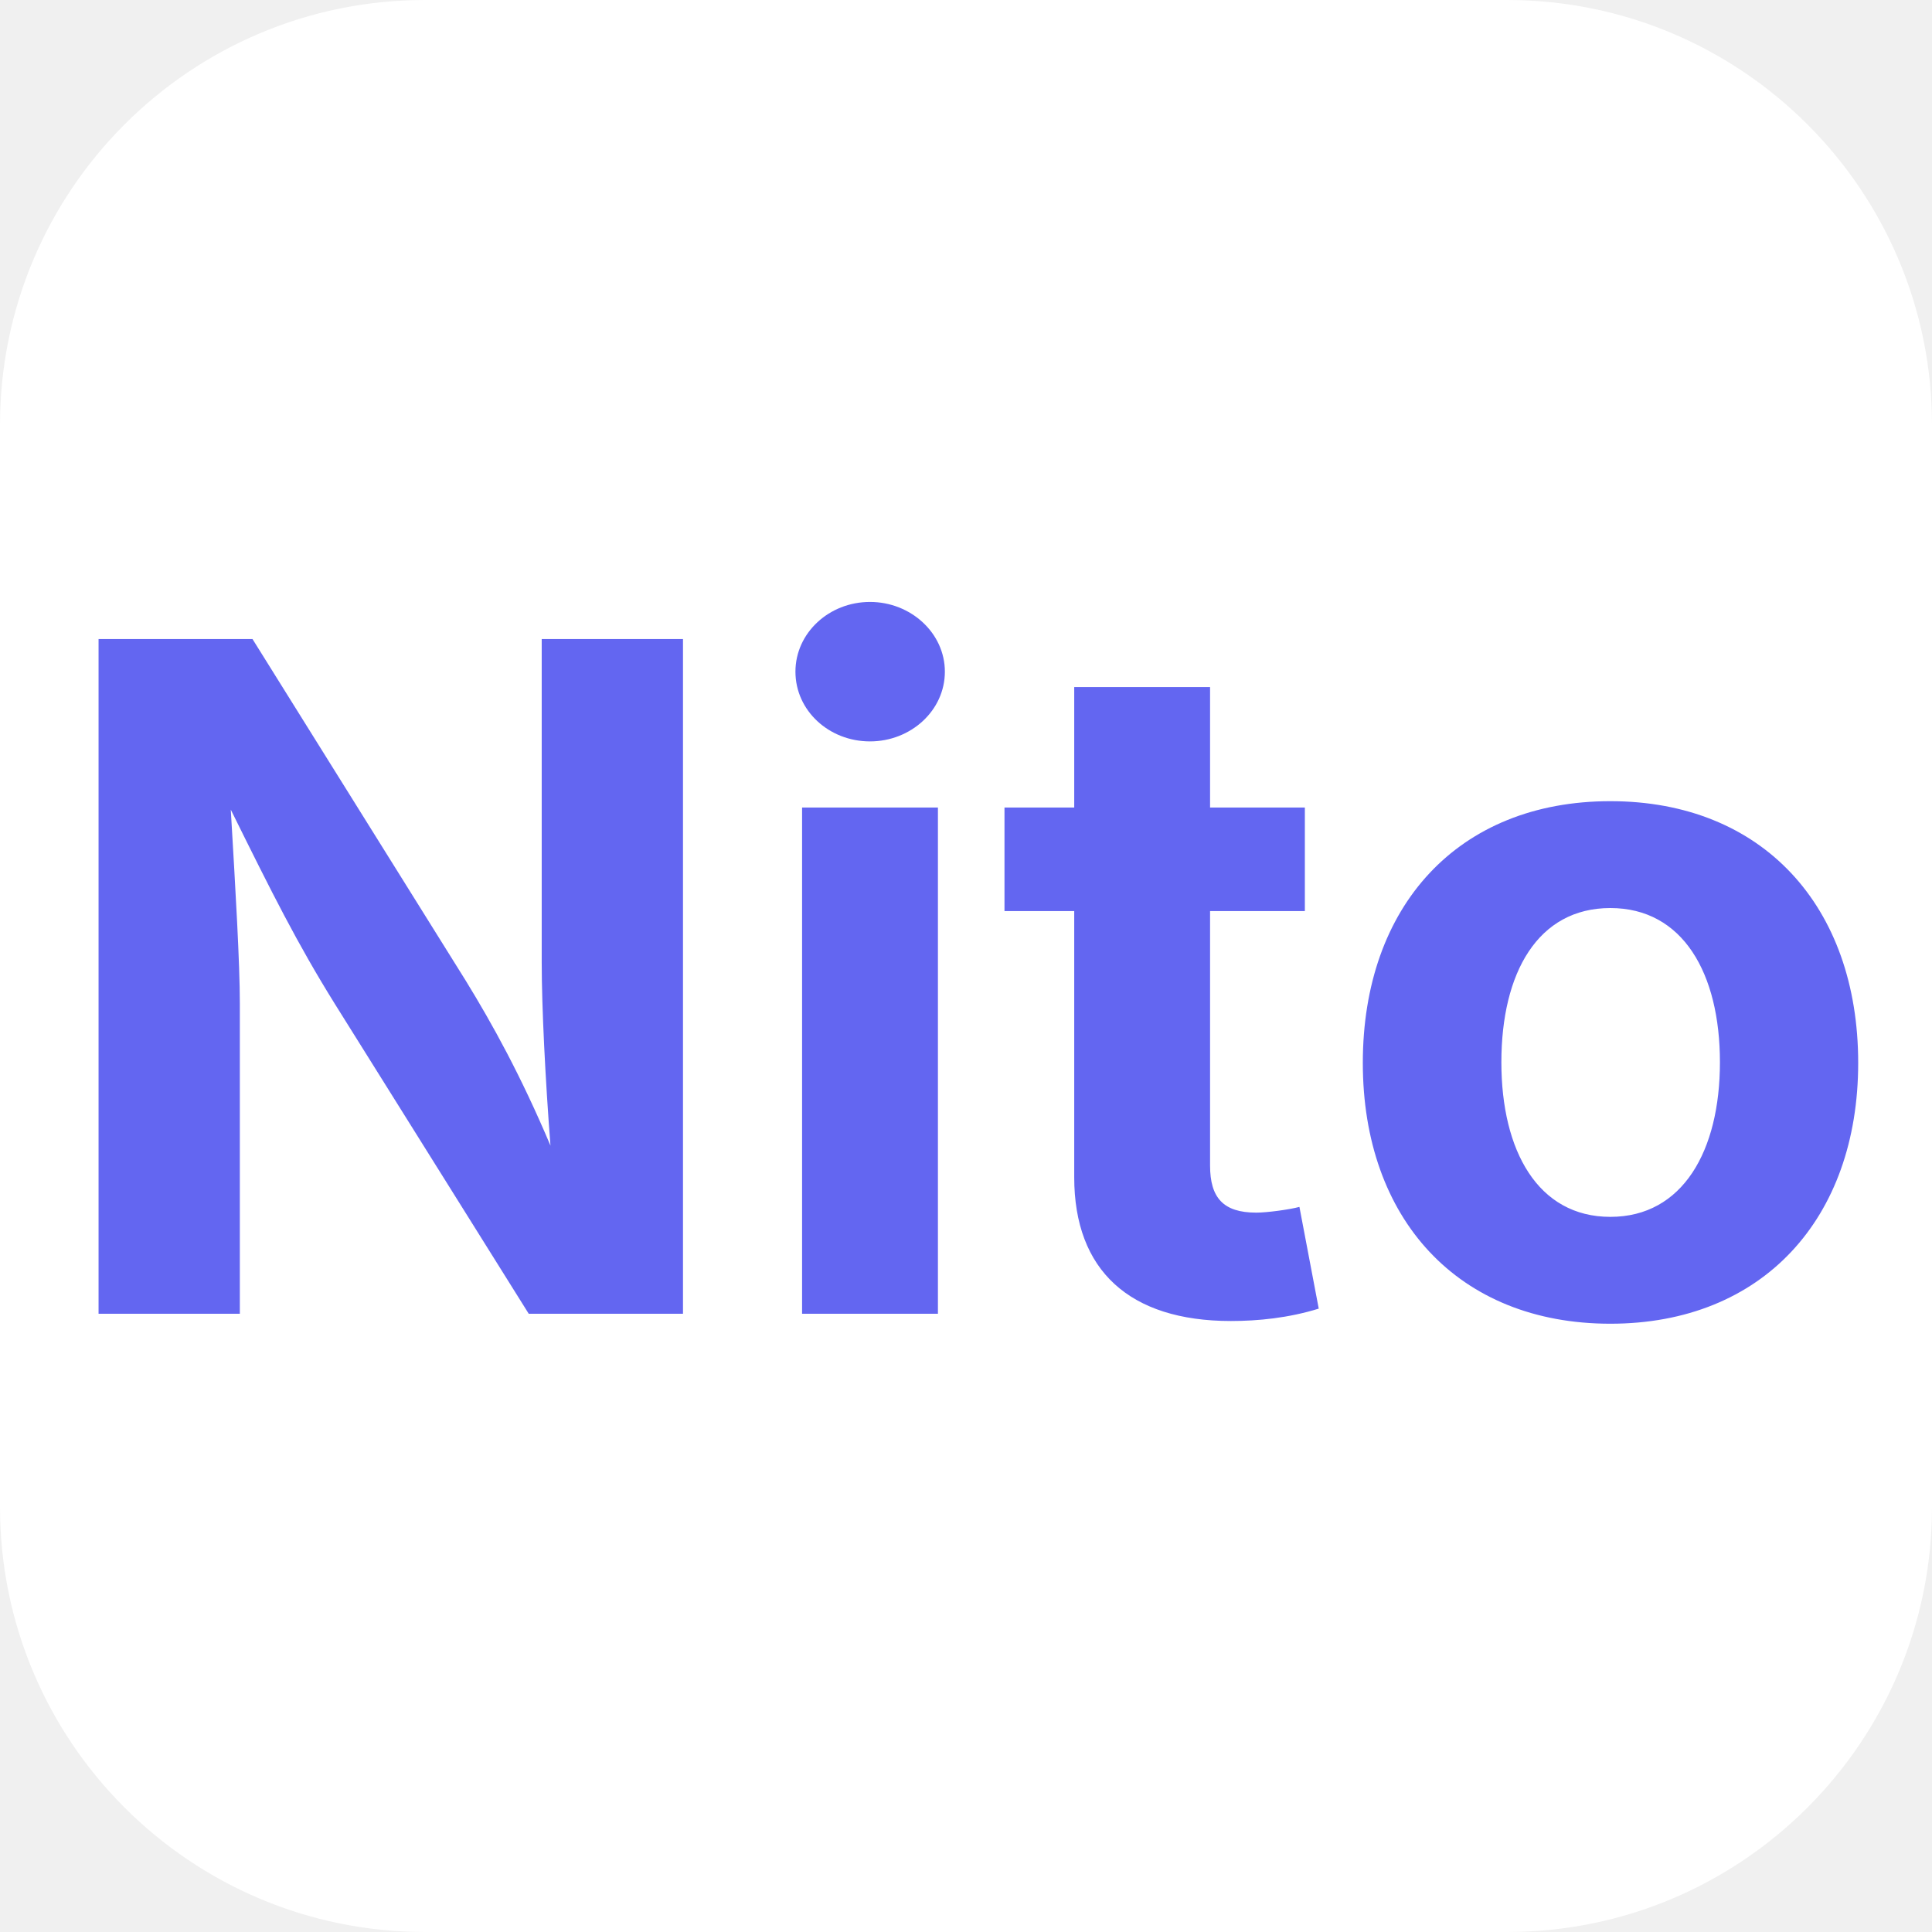
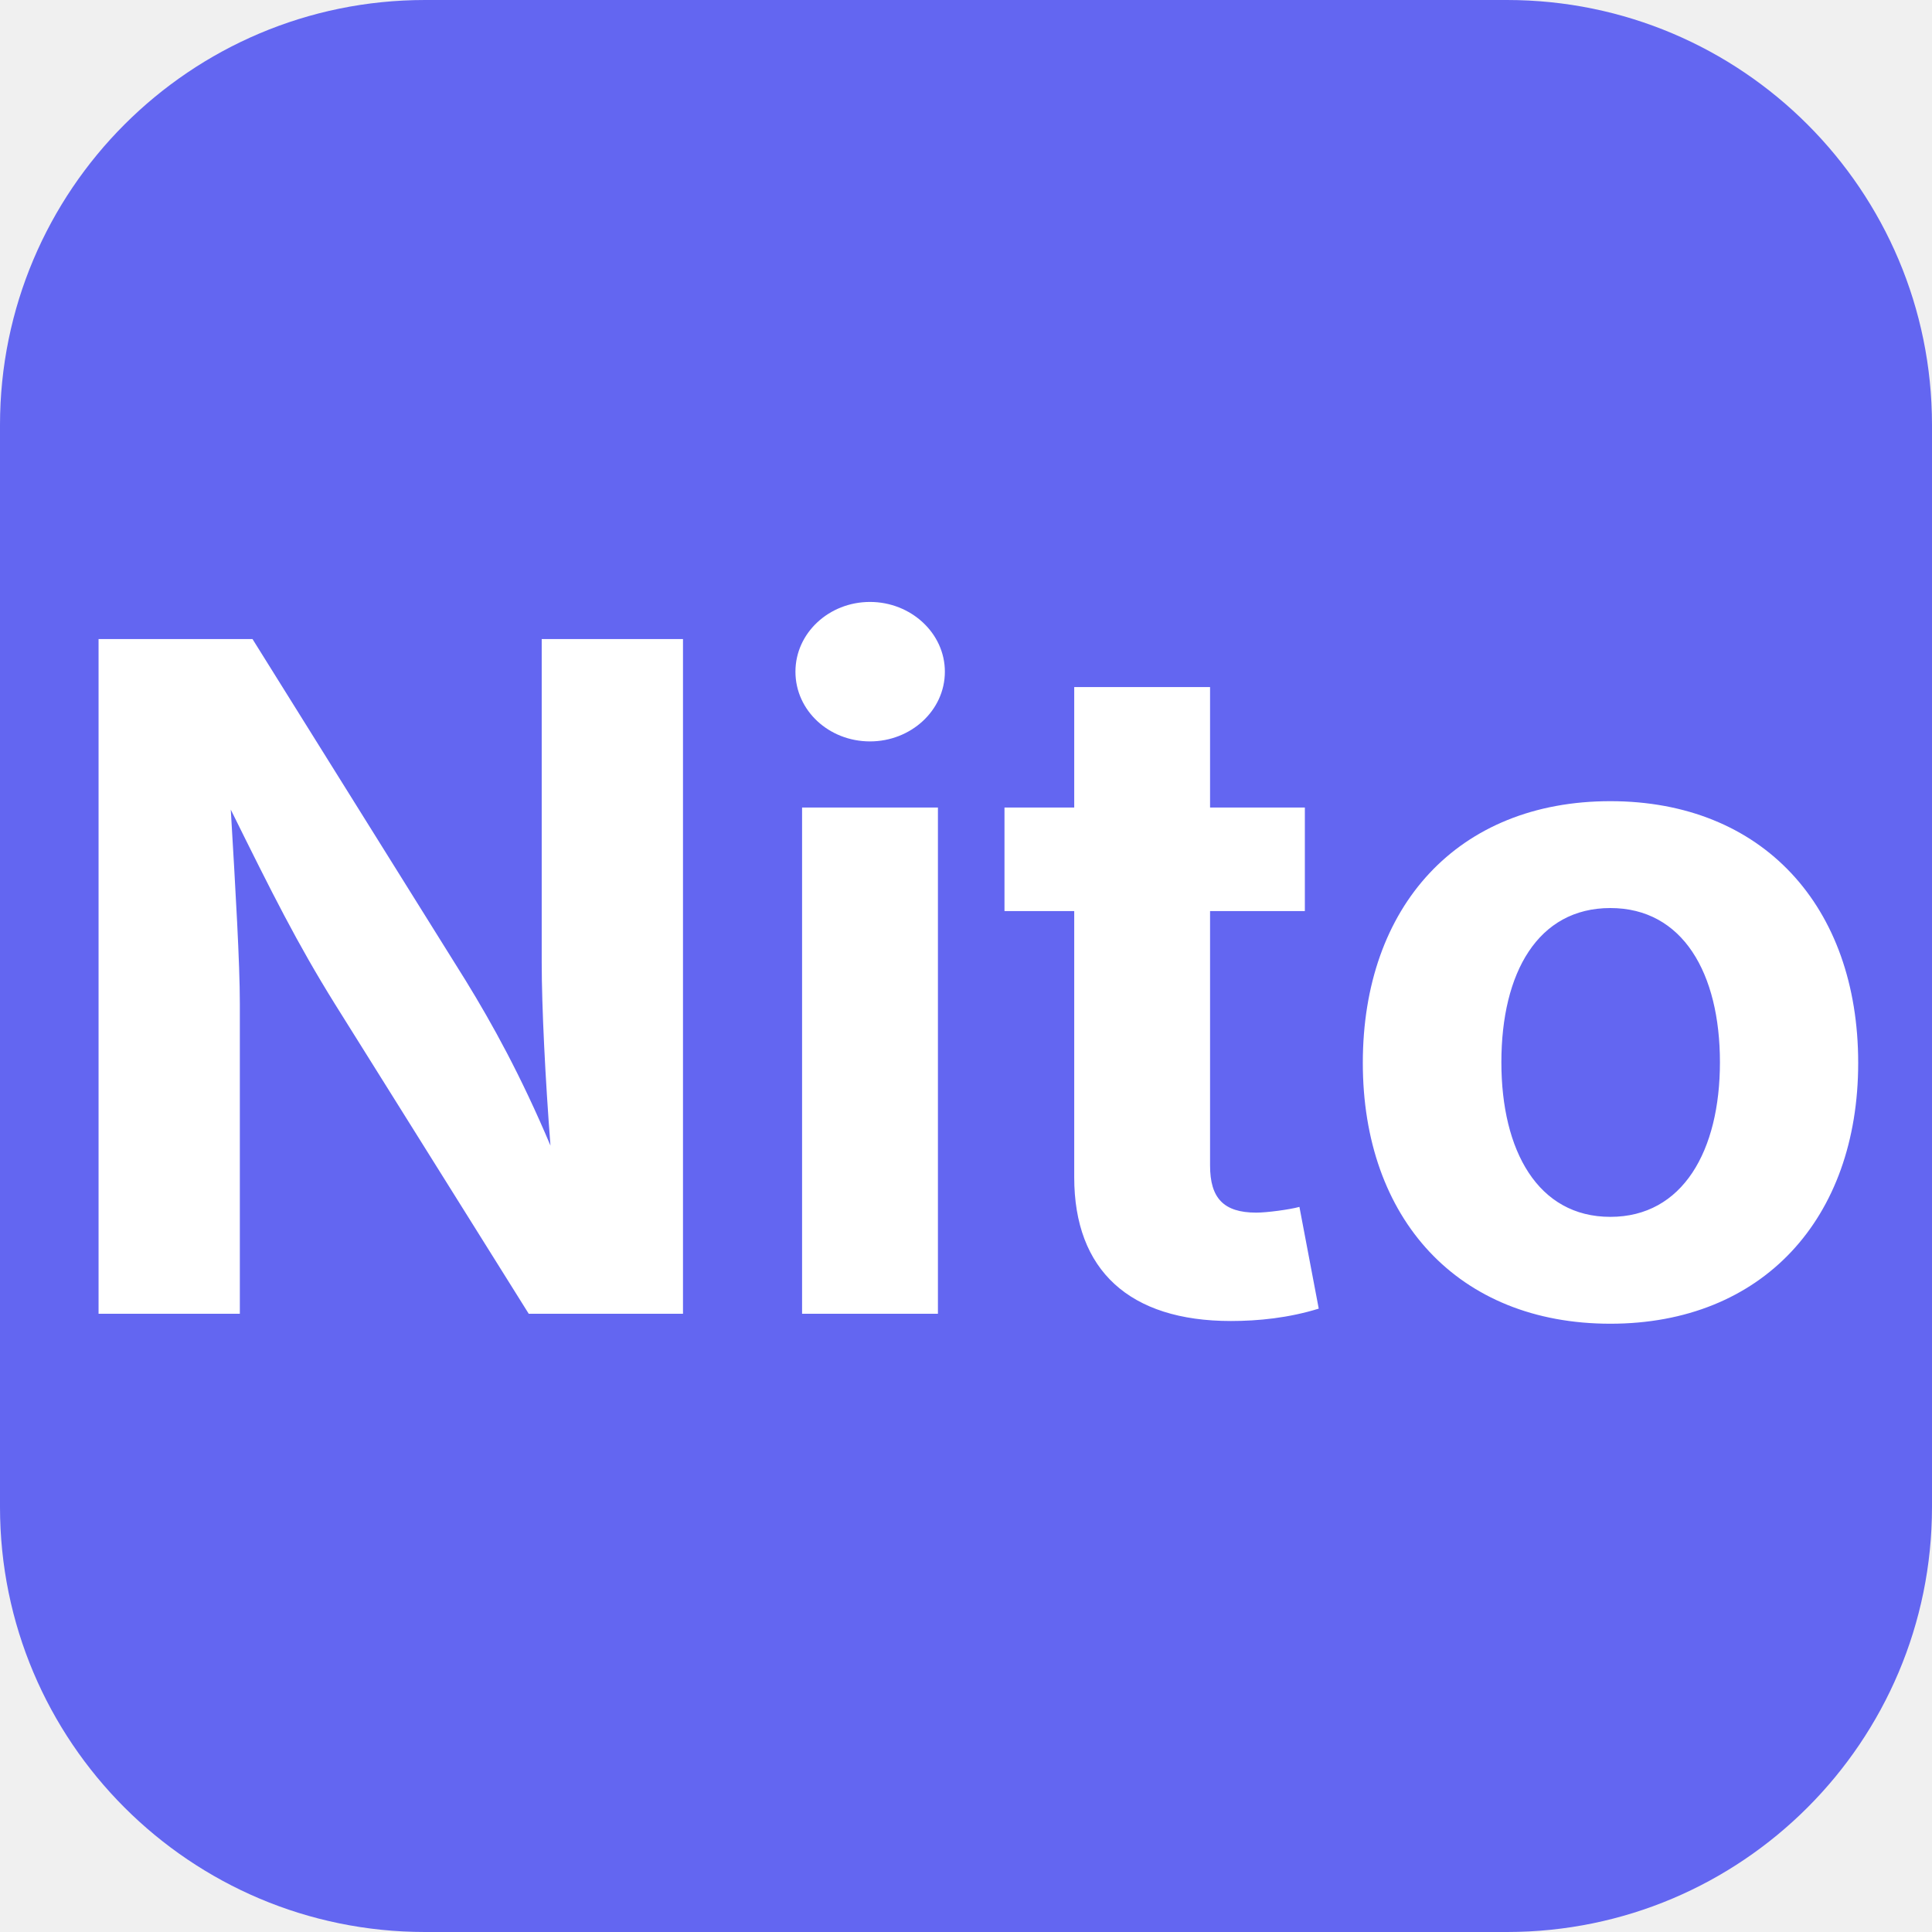
<svg xmlns="http://www.w3.org/2000/svg" viewBox="0 0 100 100">
  <defs>
    <linearGradient id="g" x1="0" y1="0" x2="1" y2="1">
-       <stop offset="0" stop-color="#fff" />
-       <stop offset="1" stop-color="#fff" />
+       <stop offset="0" stop-color="#6366f1" />
+       <stop offset="1" stop-color="#6366f1" />
    </linearGradient>
  </defs>
  <rect width="100" height="100" rx="22" fill="url(#g)" />
-   <text x="50" y="68" font-size="48" font-weight="700" fill="#6366f1" font-family="Inter, sans-serif" text-anchor="middle">Nito</text>
+   <text x="50" y="68" font-size="48" font-weight="700" fill="#fff" font-family="Inter, sans-serif" text-anchor="middle">Nito</text>
</svg>
